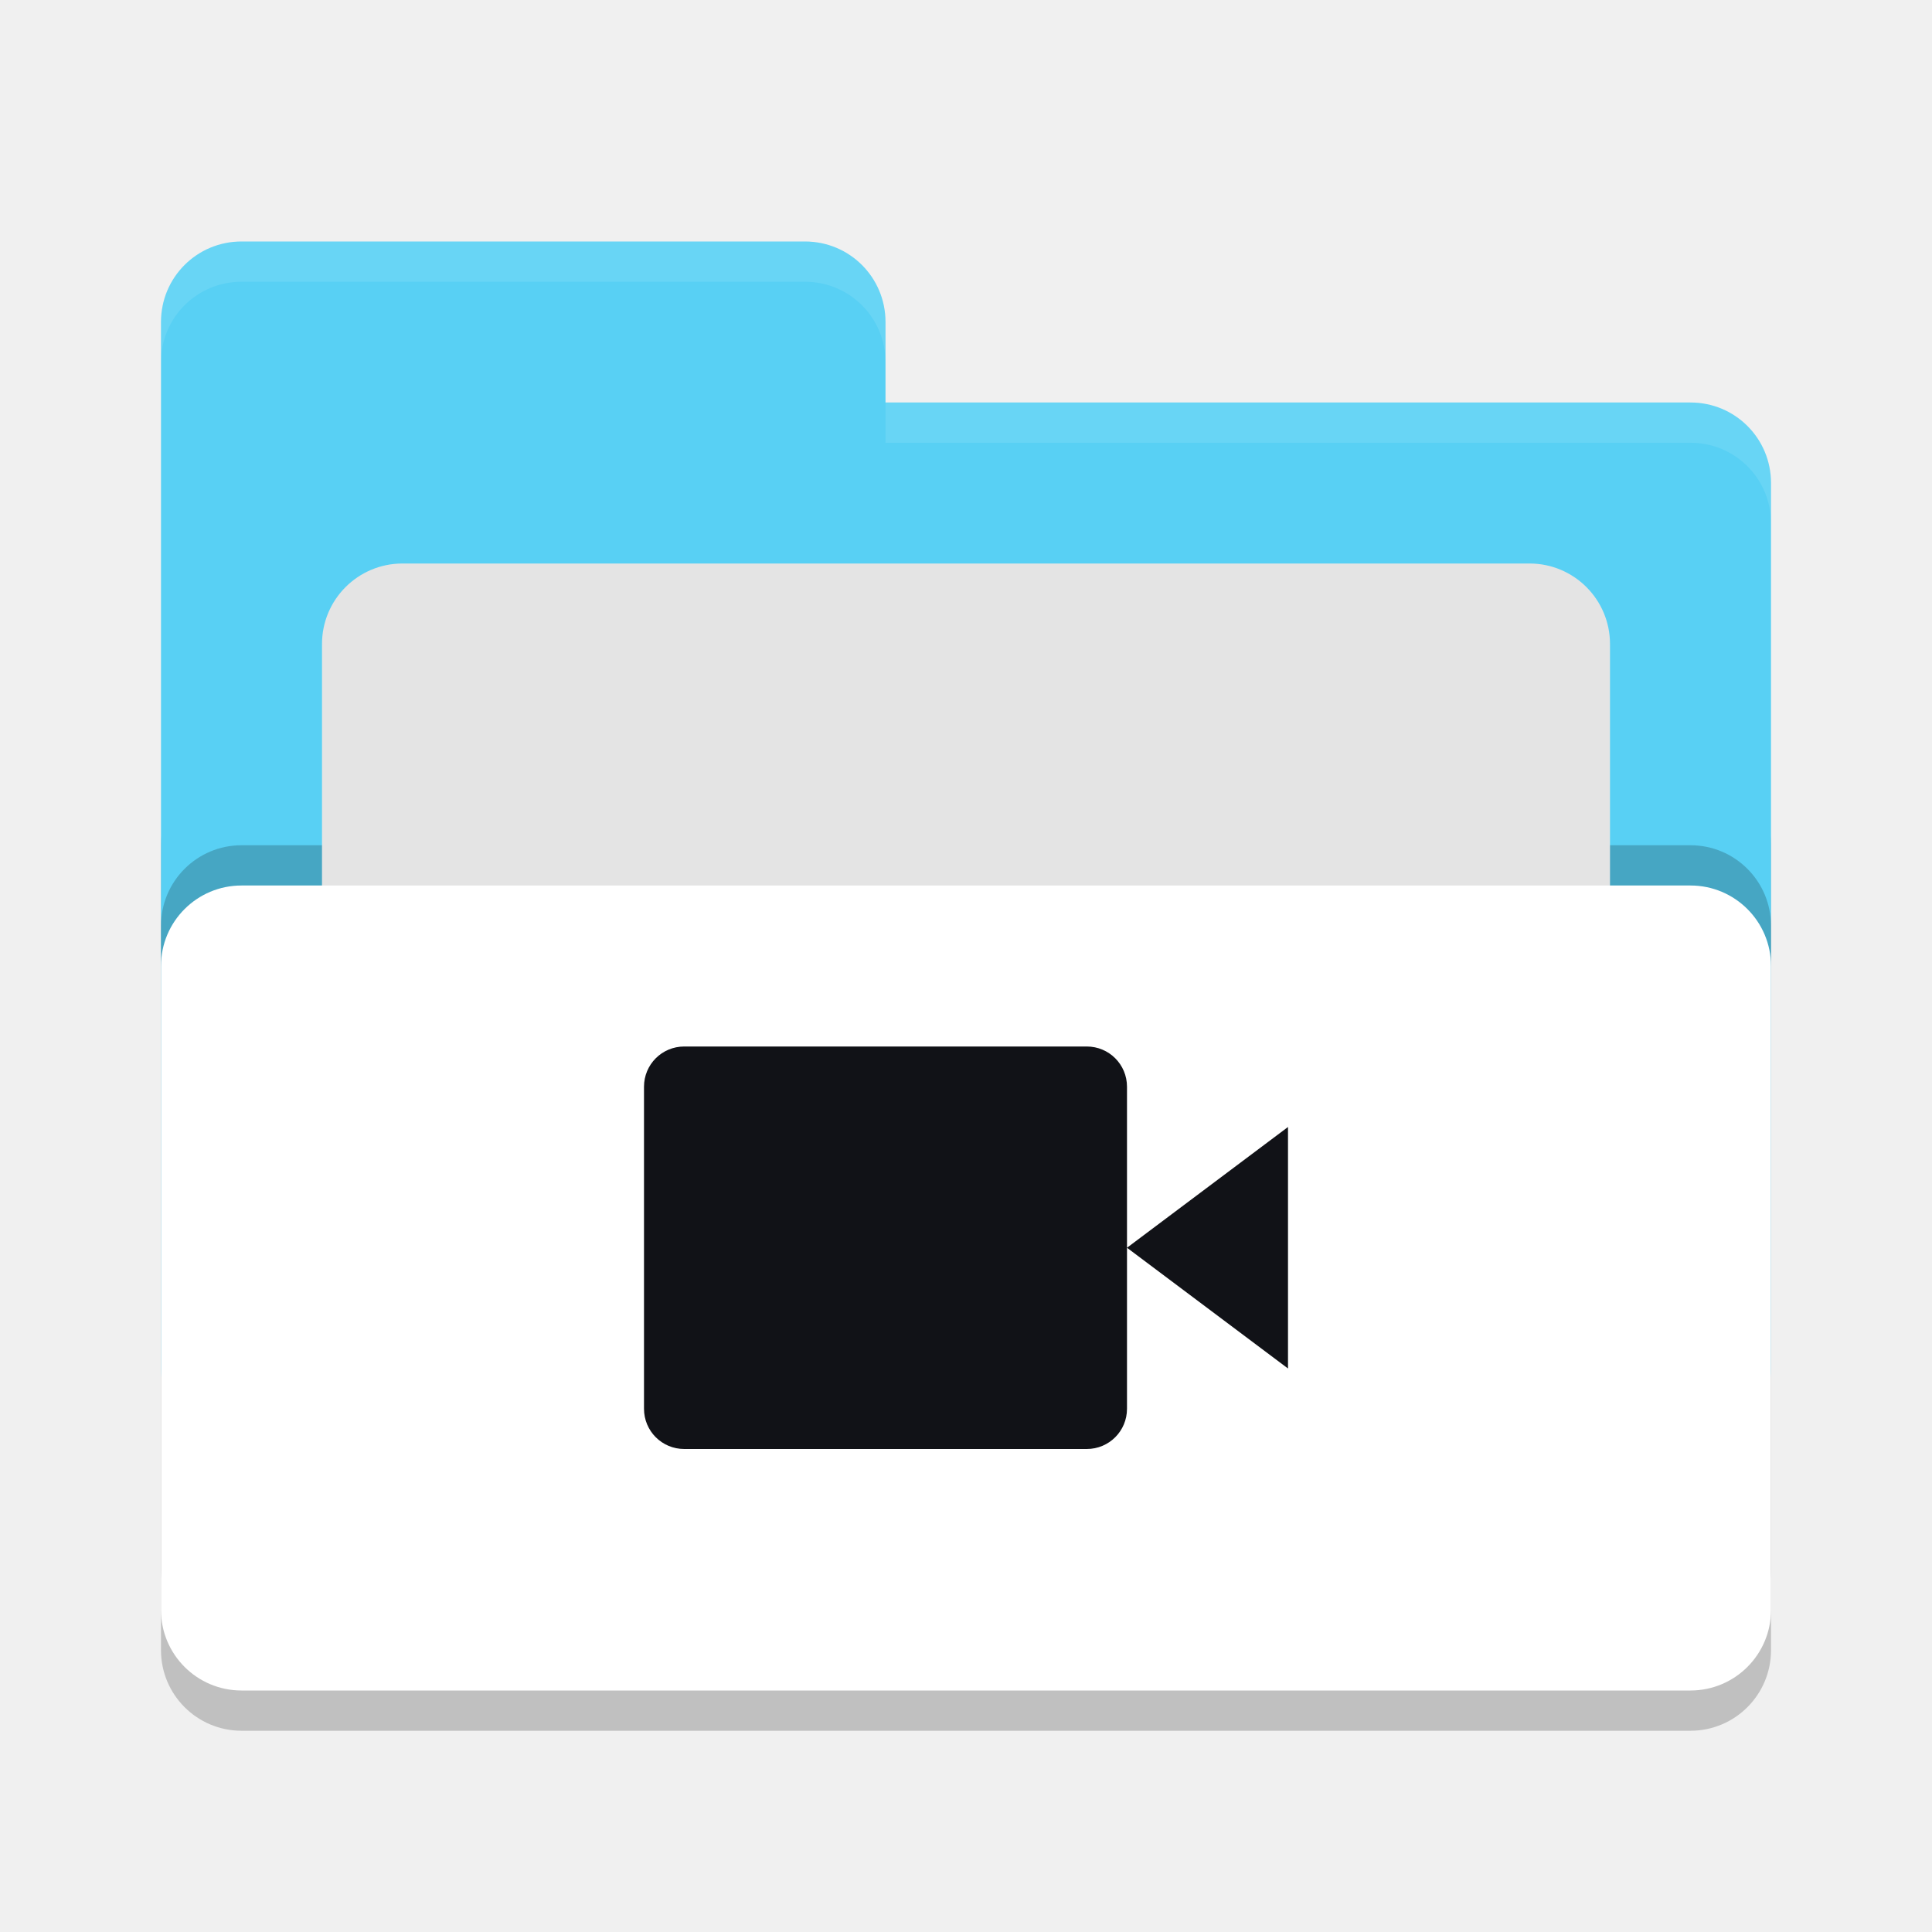
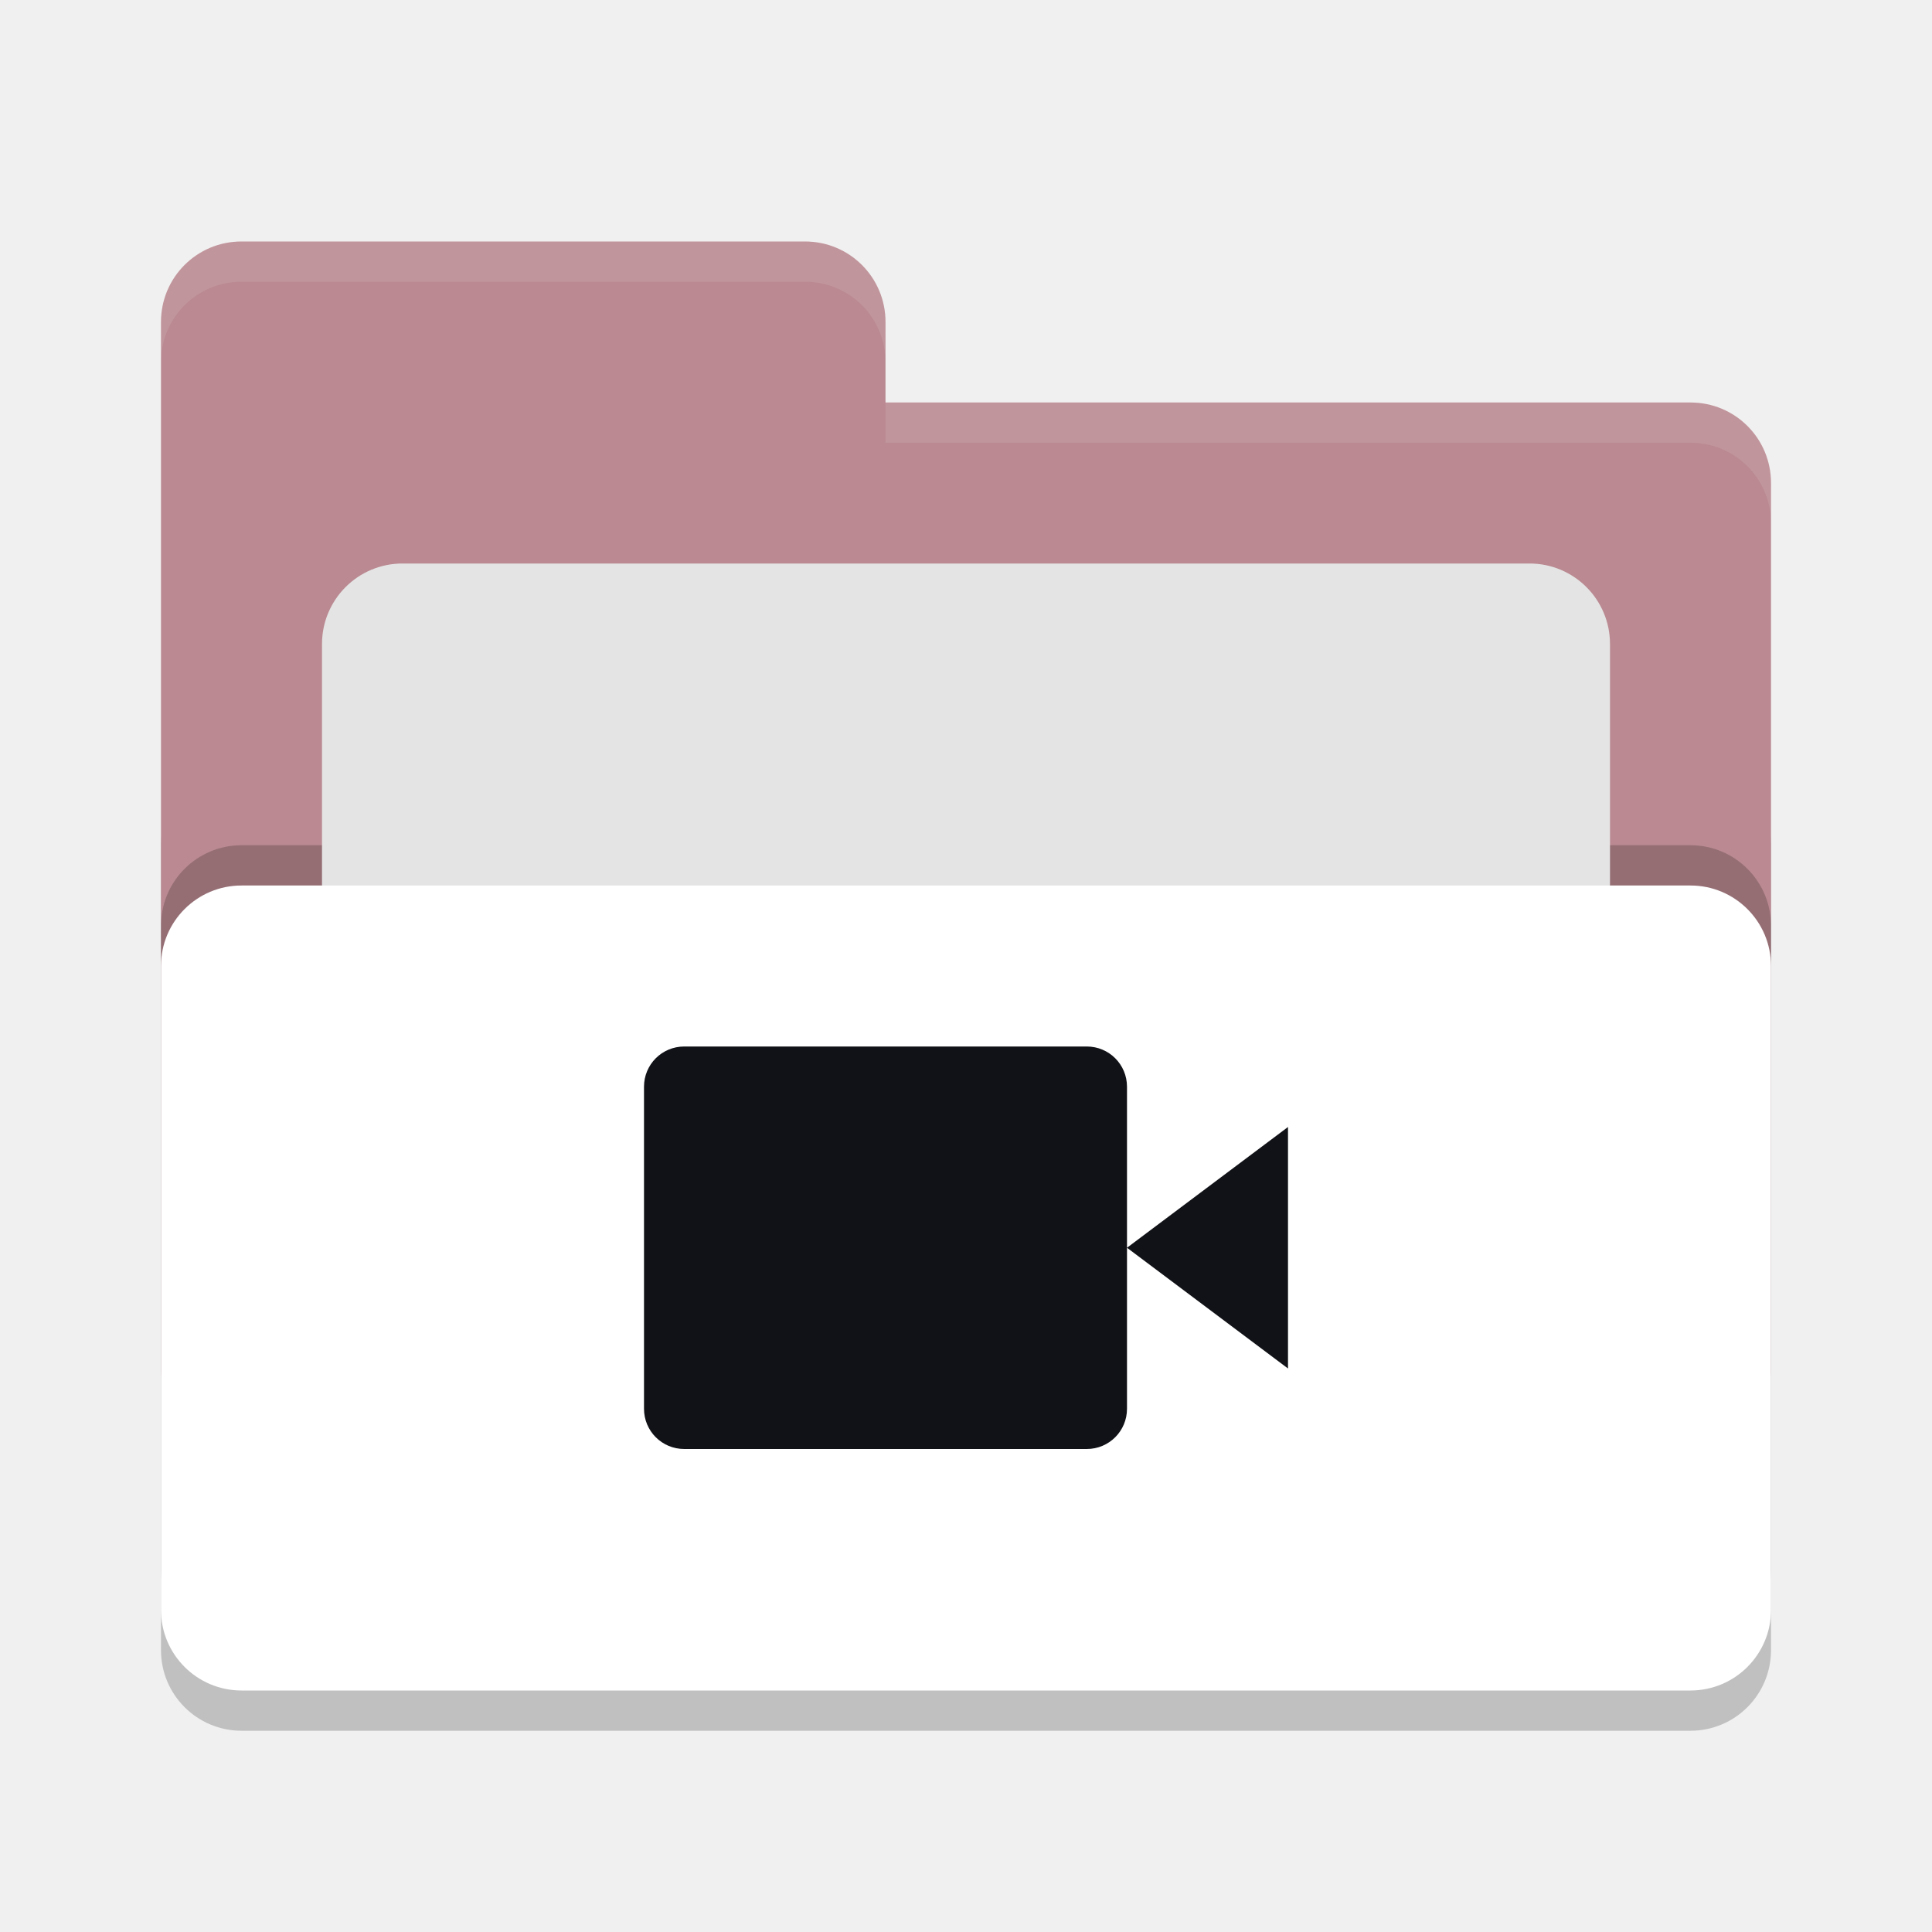
<svg xmlns="http://www.w3.org/2000/svg" width="24" height="24" version="1">
  <rect style="opacity:0.2" width="20" height="12" x="2" y="9.5" rx="1" ry="1" />
-   <path style="fill:#58d0f4" d="M 2,17 C 2,17.554 2.446,18 3,18 H 21 C 21.554,18 22,17.554 22,17 V 6 C 22,5.446 21.554,5 21,5 H 11 V 4 C 11,3.446 10.554,3 10,3 H 3 C 2.446,3 2,3.446 2,4" />
+   <path style="fill:#ba8991" d="M 2,17 C 2,17.554 2.446,18 3,18 H 21 C 21.554,18 22,17.554 22,17 V 6 C 22,5.446 21.554,5 21,5 H 11 V 4 C 11,3.446 10.554,3 10,3 H 3 C 2.446,3 2,3.446 2,4" />
  <rect style="opacity:0.2" width="20" height="10" x="2" y="10.5" rx="1" ry="1" />
  <rect style="fill:#e4e4e4" width="16" height="8" x="4" y="7" rx="1" ry="1" />
  <rect style="fill:#ffffff" width="20" height="10" x="2" y="11" rx="1" ry="1" />
  <path style="opacity:0.1;fill:#ffffff" d="M 3,3 C 2.446,3 2,3.446 2,4 V 4.5 C 2,3.946 2.446,3.5 3,3.5 H 10 C 10.554,3.5 11,3.946 11,4.5 V 4 C 11,3.446 10.554,3 10,3 Z M 11,5 V 5.5 H 21 C 21.554,5.5 22,5.946 22,6.5 V 6 C 22,5.446 21.554,5 21,5 Z" />
  <path style="fill:#111217" d="M 8.5,13 C 8.223,13 8,13.223 8,13.5 V 17.5 C 8,17.777 8.223,18 8.5,18 H 13.5 C 13.777,18 14,17.777 14,17.5 V 15.5 13.5 C 14,13.223 13.777,13 13.5,13 Z M 14,15.5 16,17 V 14 Z" />
</svg>
